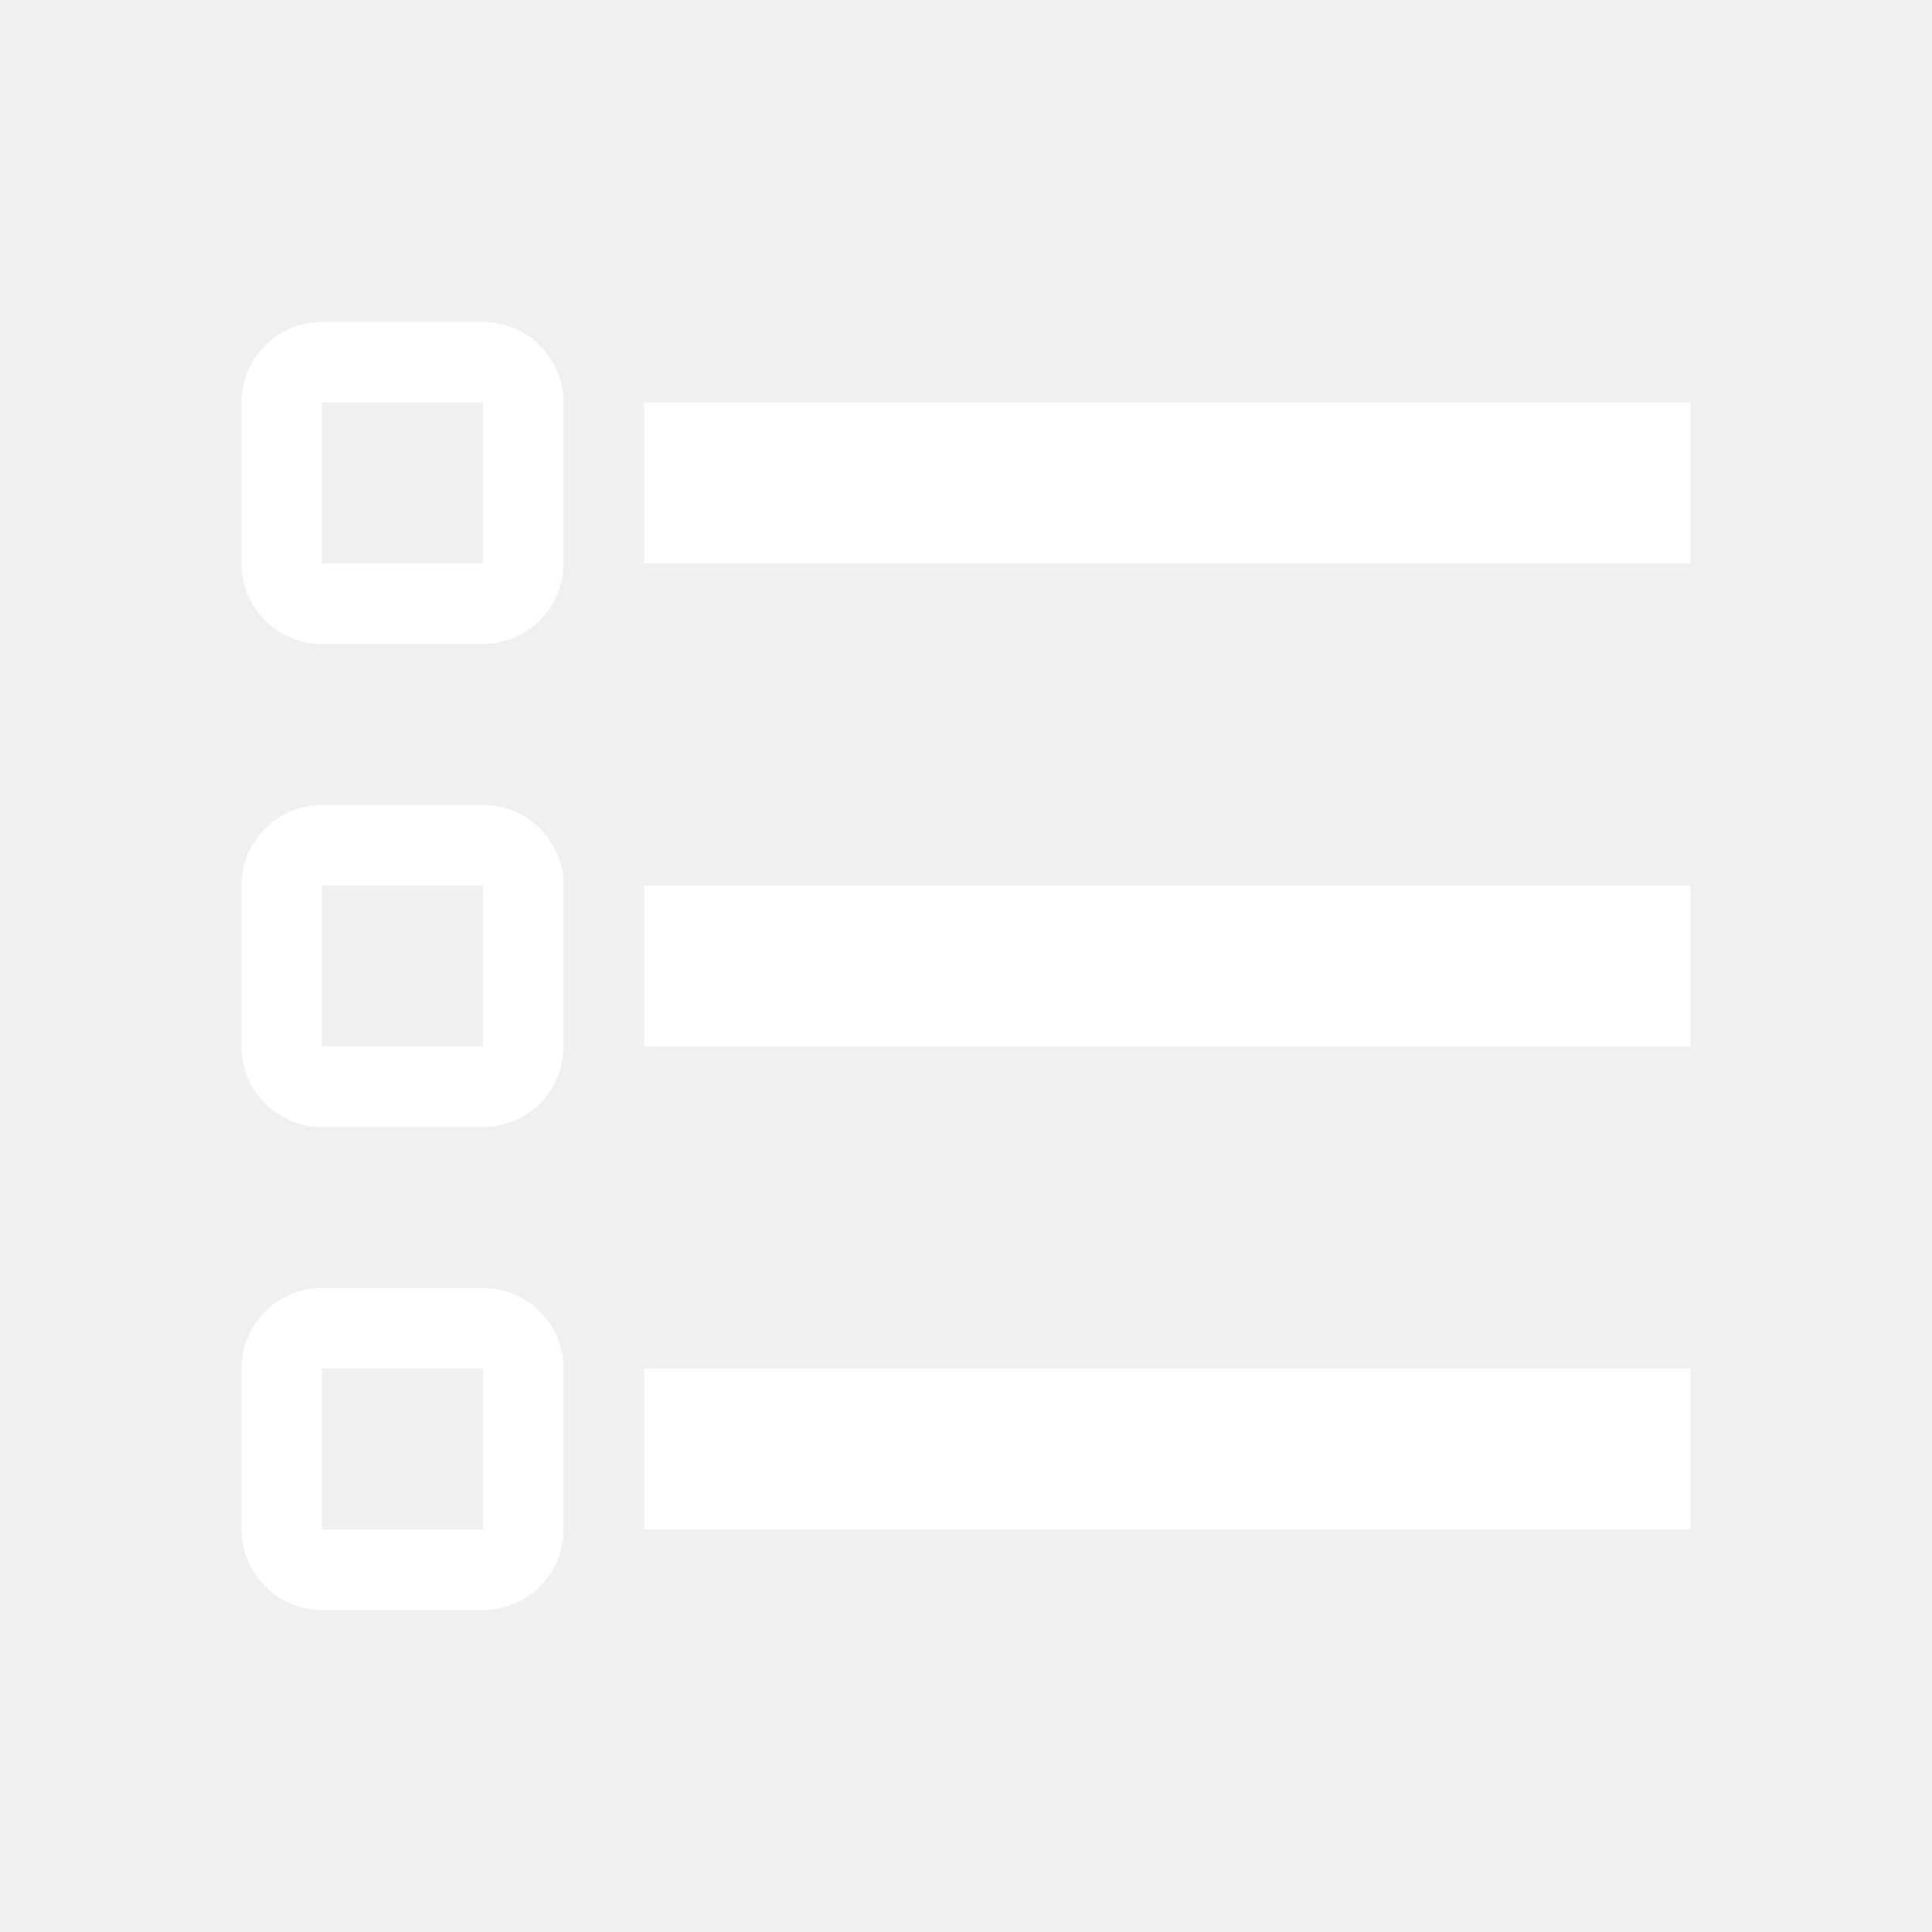
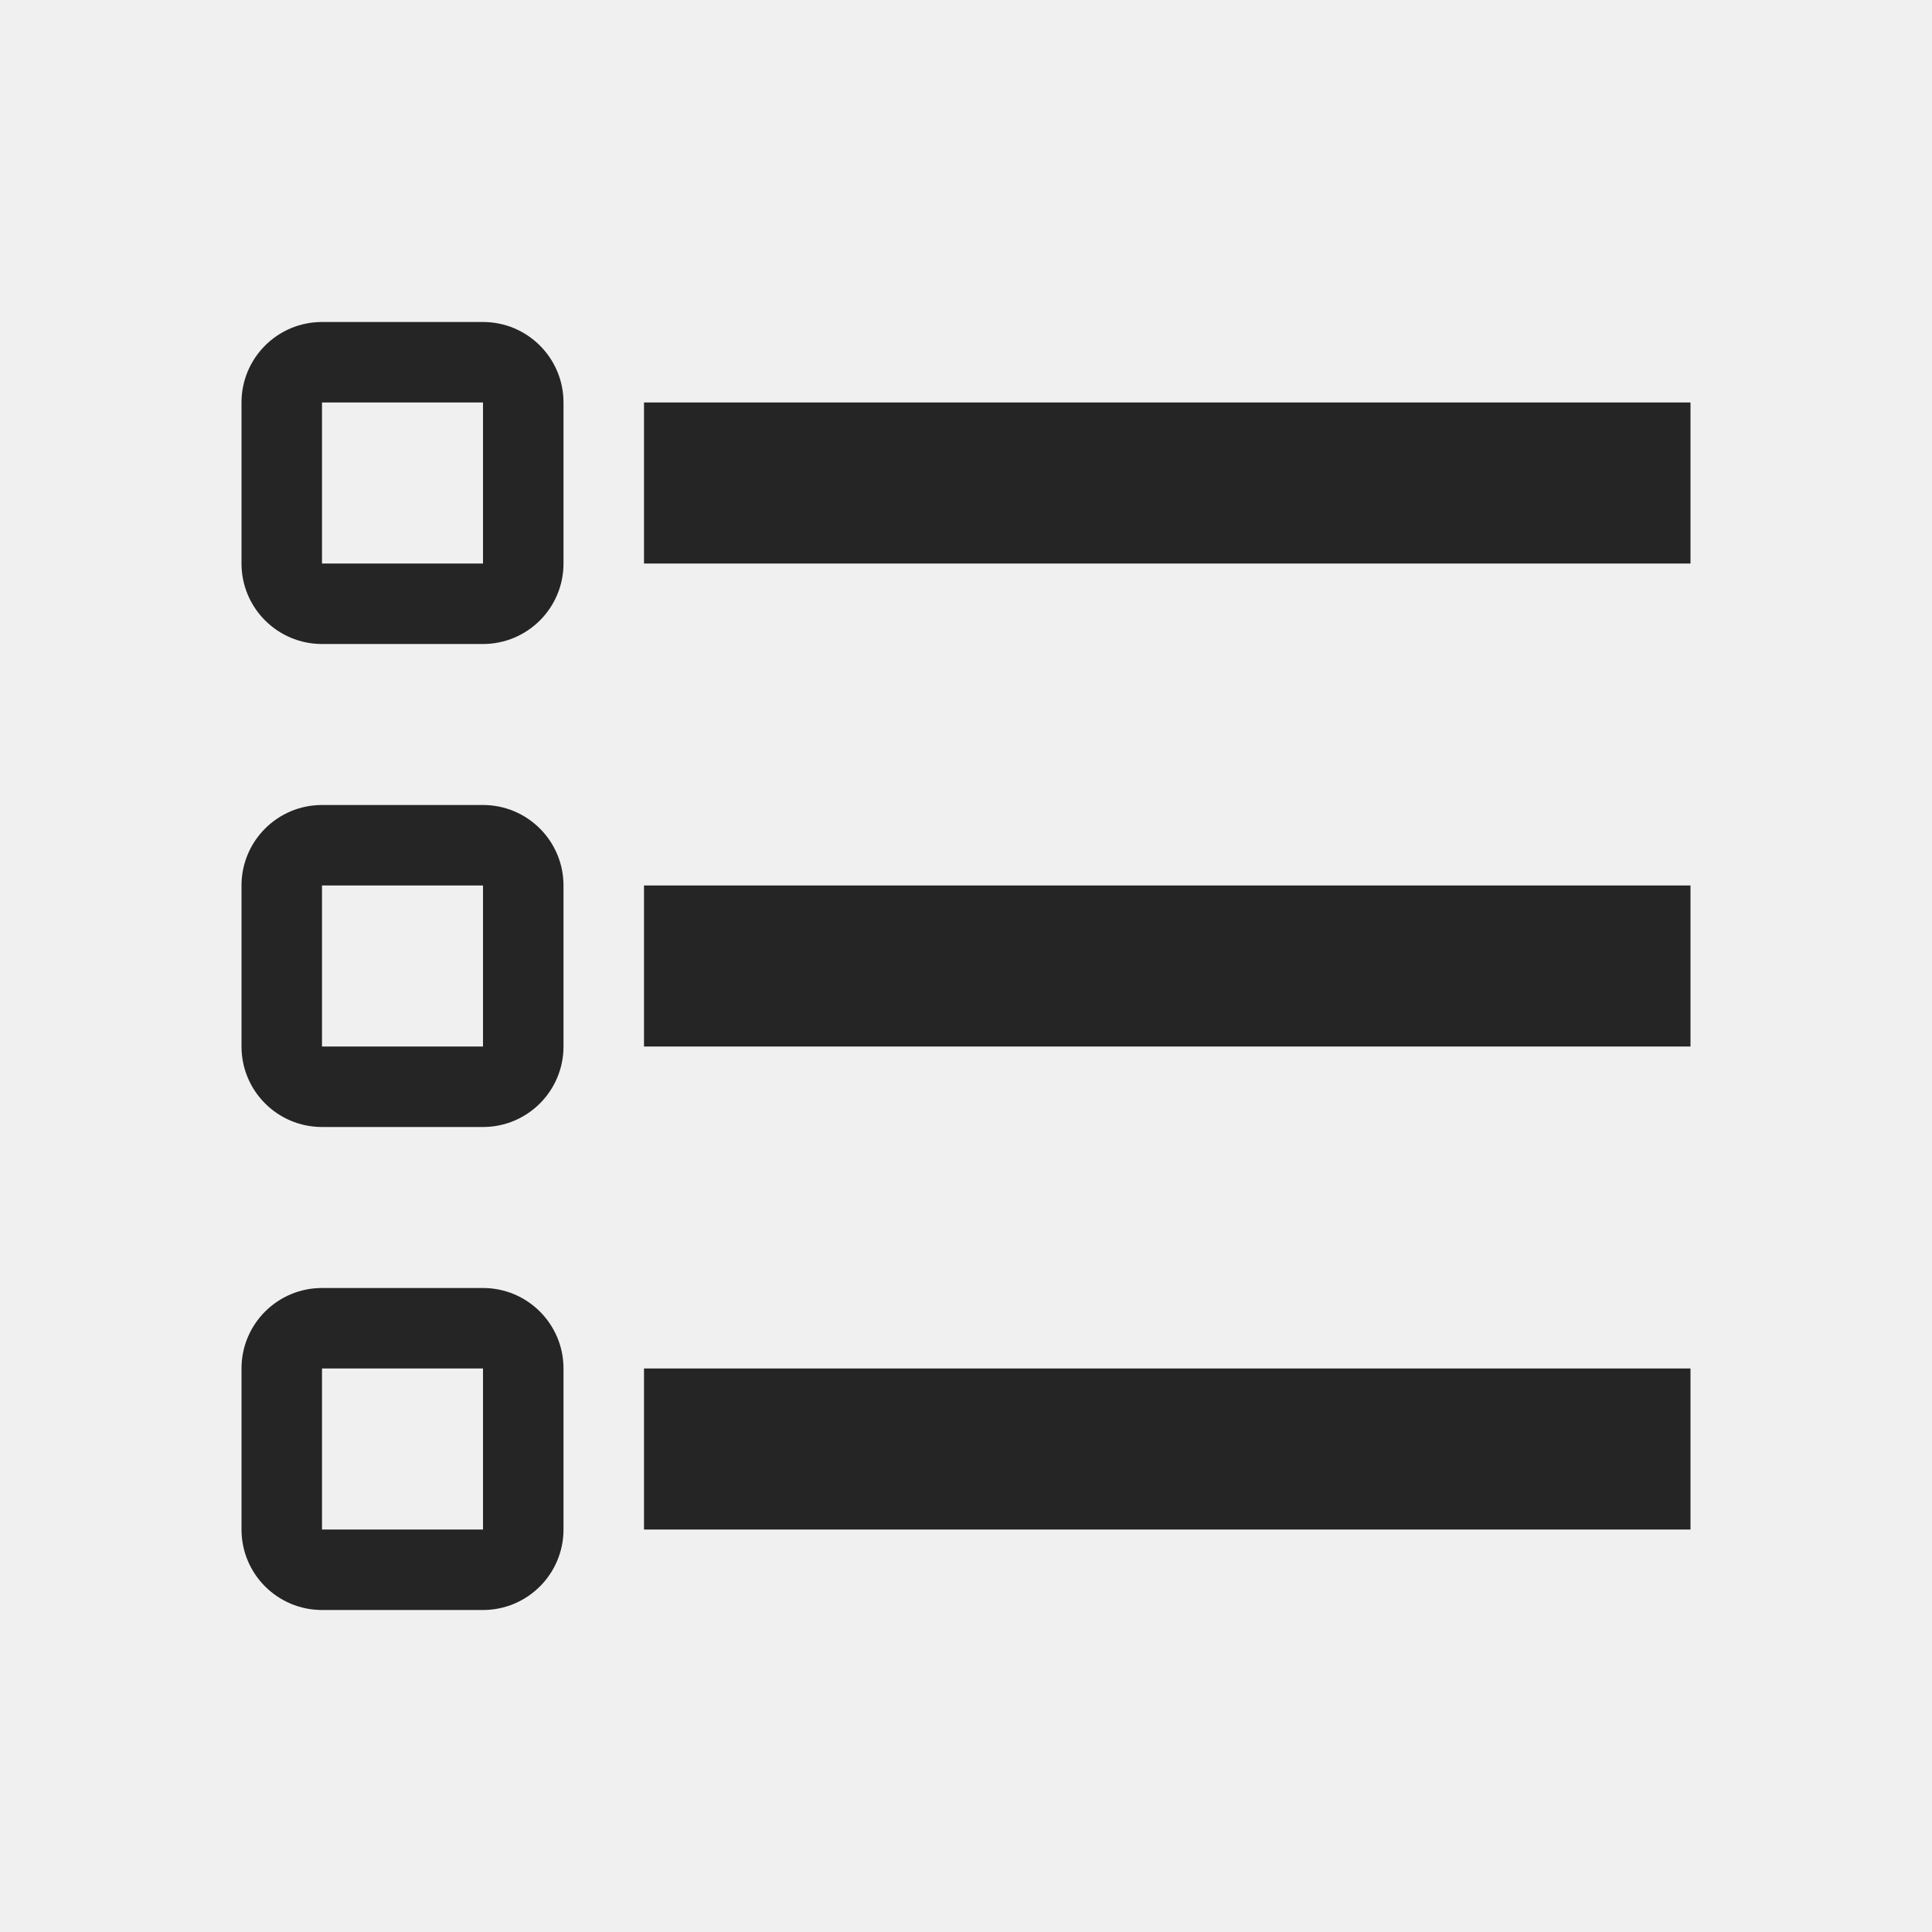
<svg xmlns="http://www.w3.org/2000/svg" viewBox="0 0 24 24">
-   <path fill="white" d="M21,19V17H8V19H21M21,13V11H8V13H21M8,7H21V5H8V7M4,5V7H6V5H4M3,5A1,1 0 0,1 4,4H6A1,1 0 0,1 7,5V7A1,1 0 0,1 6,8H4A1,1 0 0,1 3,7V5M4,11V13H6V11H4M3,11A1,1 0 0,1 4,10H6A1,1 0 0,1 7,11V13A1,1 0 0,1 6,14H4A1,1 0 0,1 3,13V11M4,17V19H6V17H4M3,17A1,1 0 0,1 4,16H6A1,1 0 0,1 7,17V19A1,1 0 0,1 6,20H4A1,1 0 0,1 3,19V17Z" />
+   <path fill="#252525" d="M21,19V17H8V19H21M21,13V11H8V13H21M8,7H21V5H8V7M4,5V7H6V5H4M3,5A1,1 0 0,1 4,4H6A1,1 0 0,1 7,5V7A1,1 0 0,1 6,8H4A1,1 0 0,1 3,7V5M4,11V13H6V11H4M3,11A1,1 0 0,1 4,10H6A1,1 0 0,1 7,11V13A1,1 0 0,1 6,14H4A1,1 0 0,1 3,13V11M4,17V19H6V17H4M3,17A1,1 0 0,1 4,16H6A1,1 0 0,1 7,17V19A1,1 0 0,1 6,20H4A1,1 0 0,1 3,19V17Z" />
</svg>
